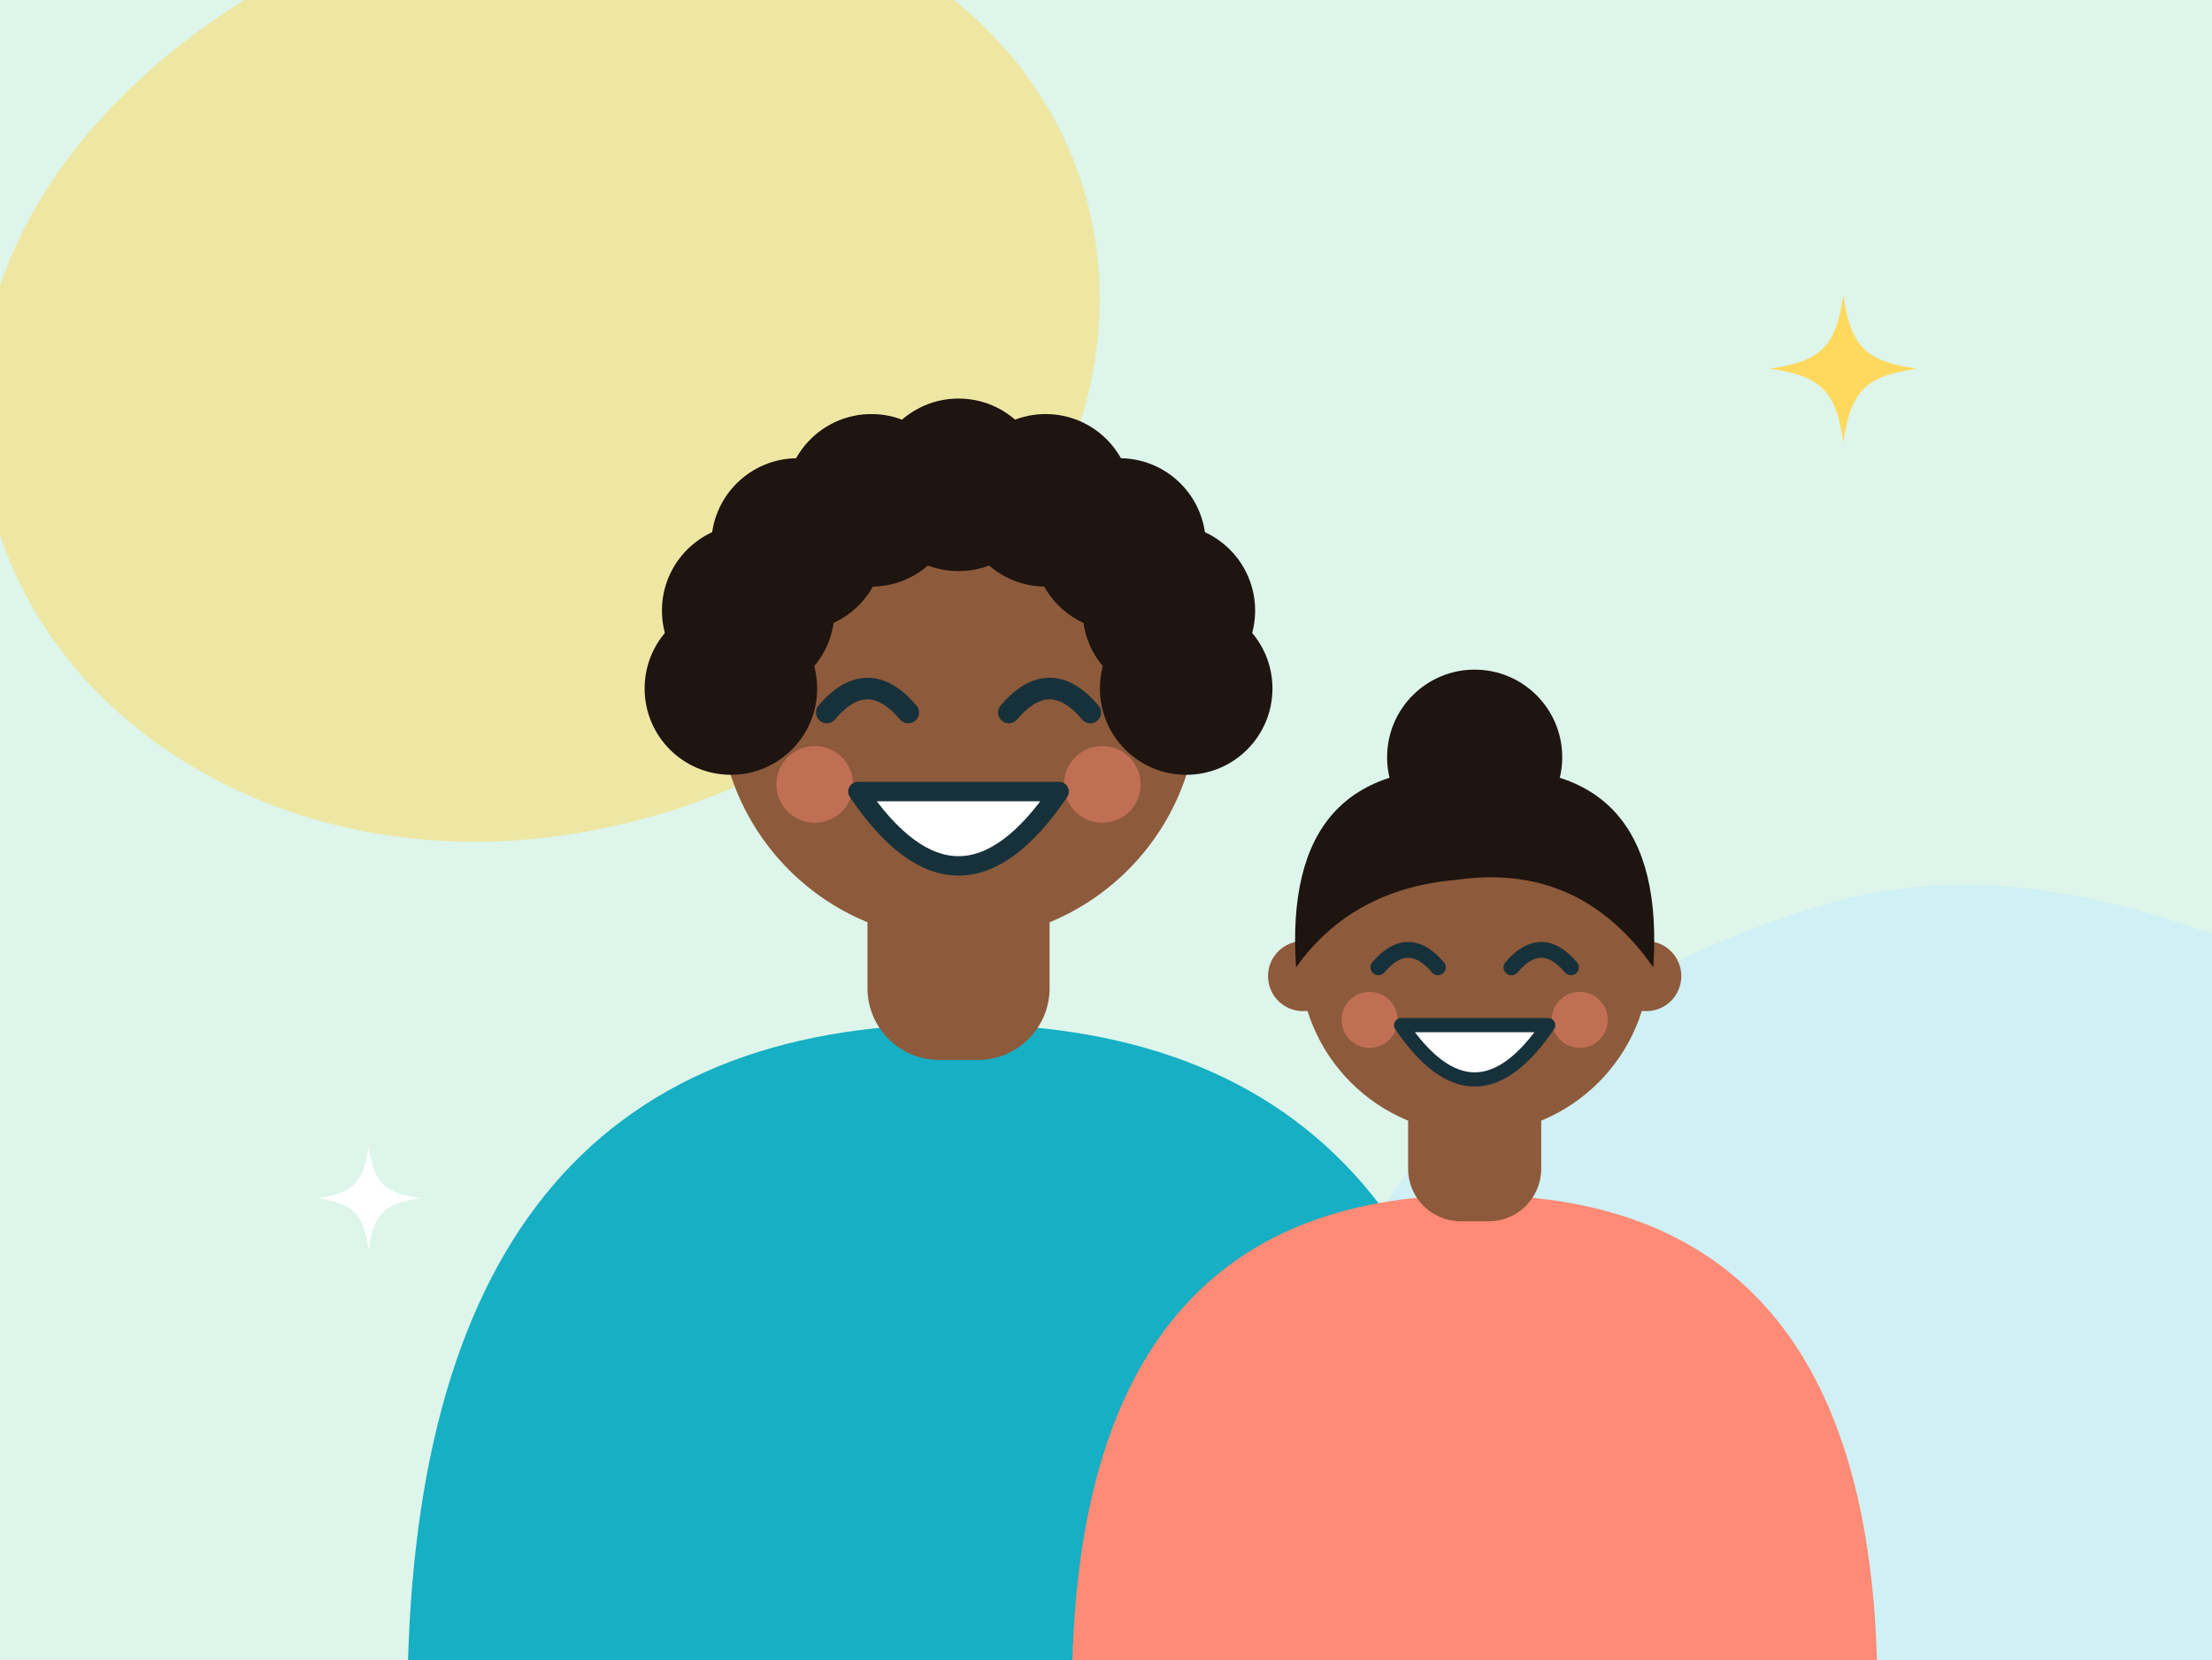
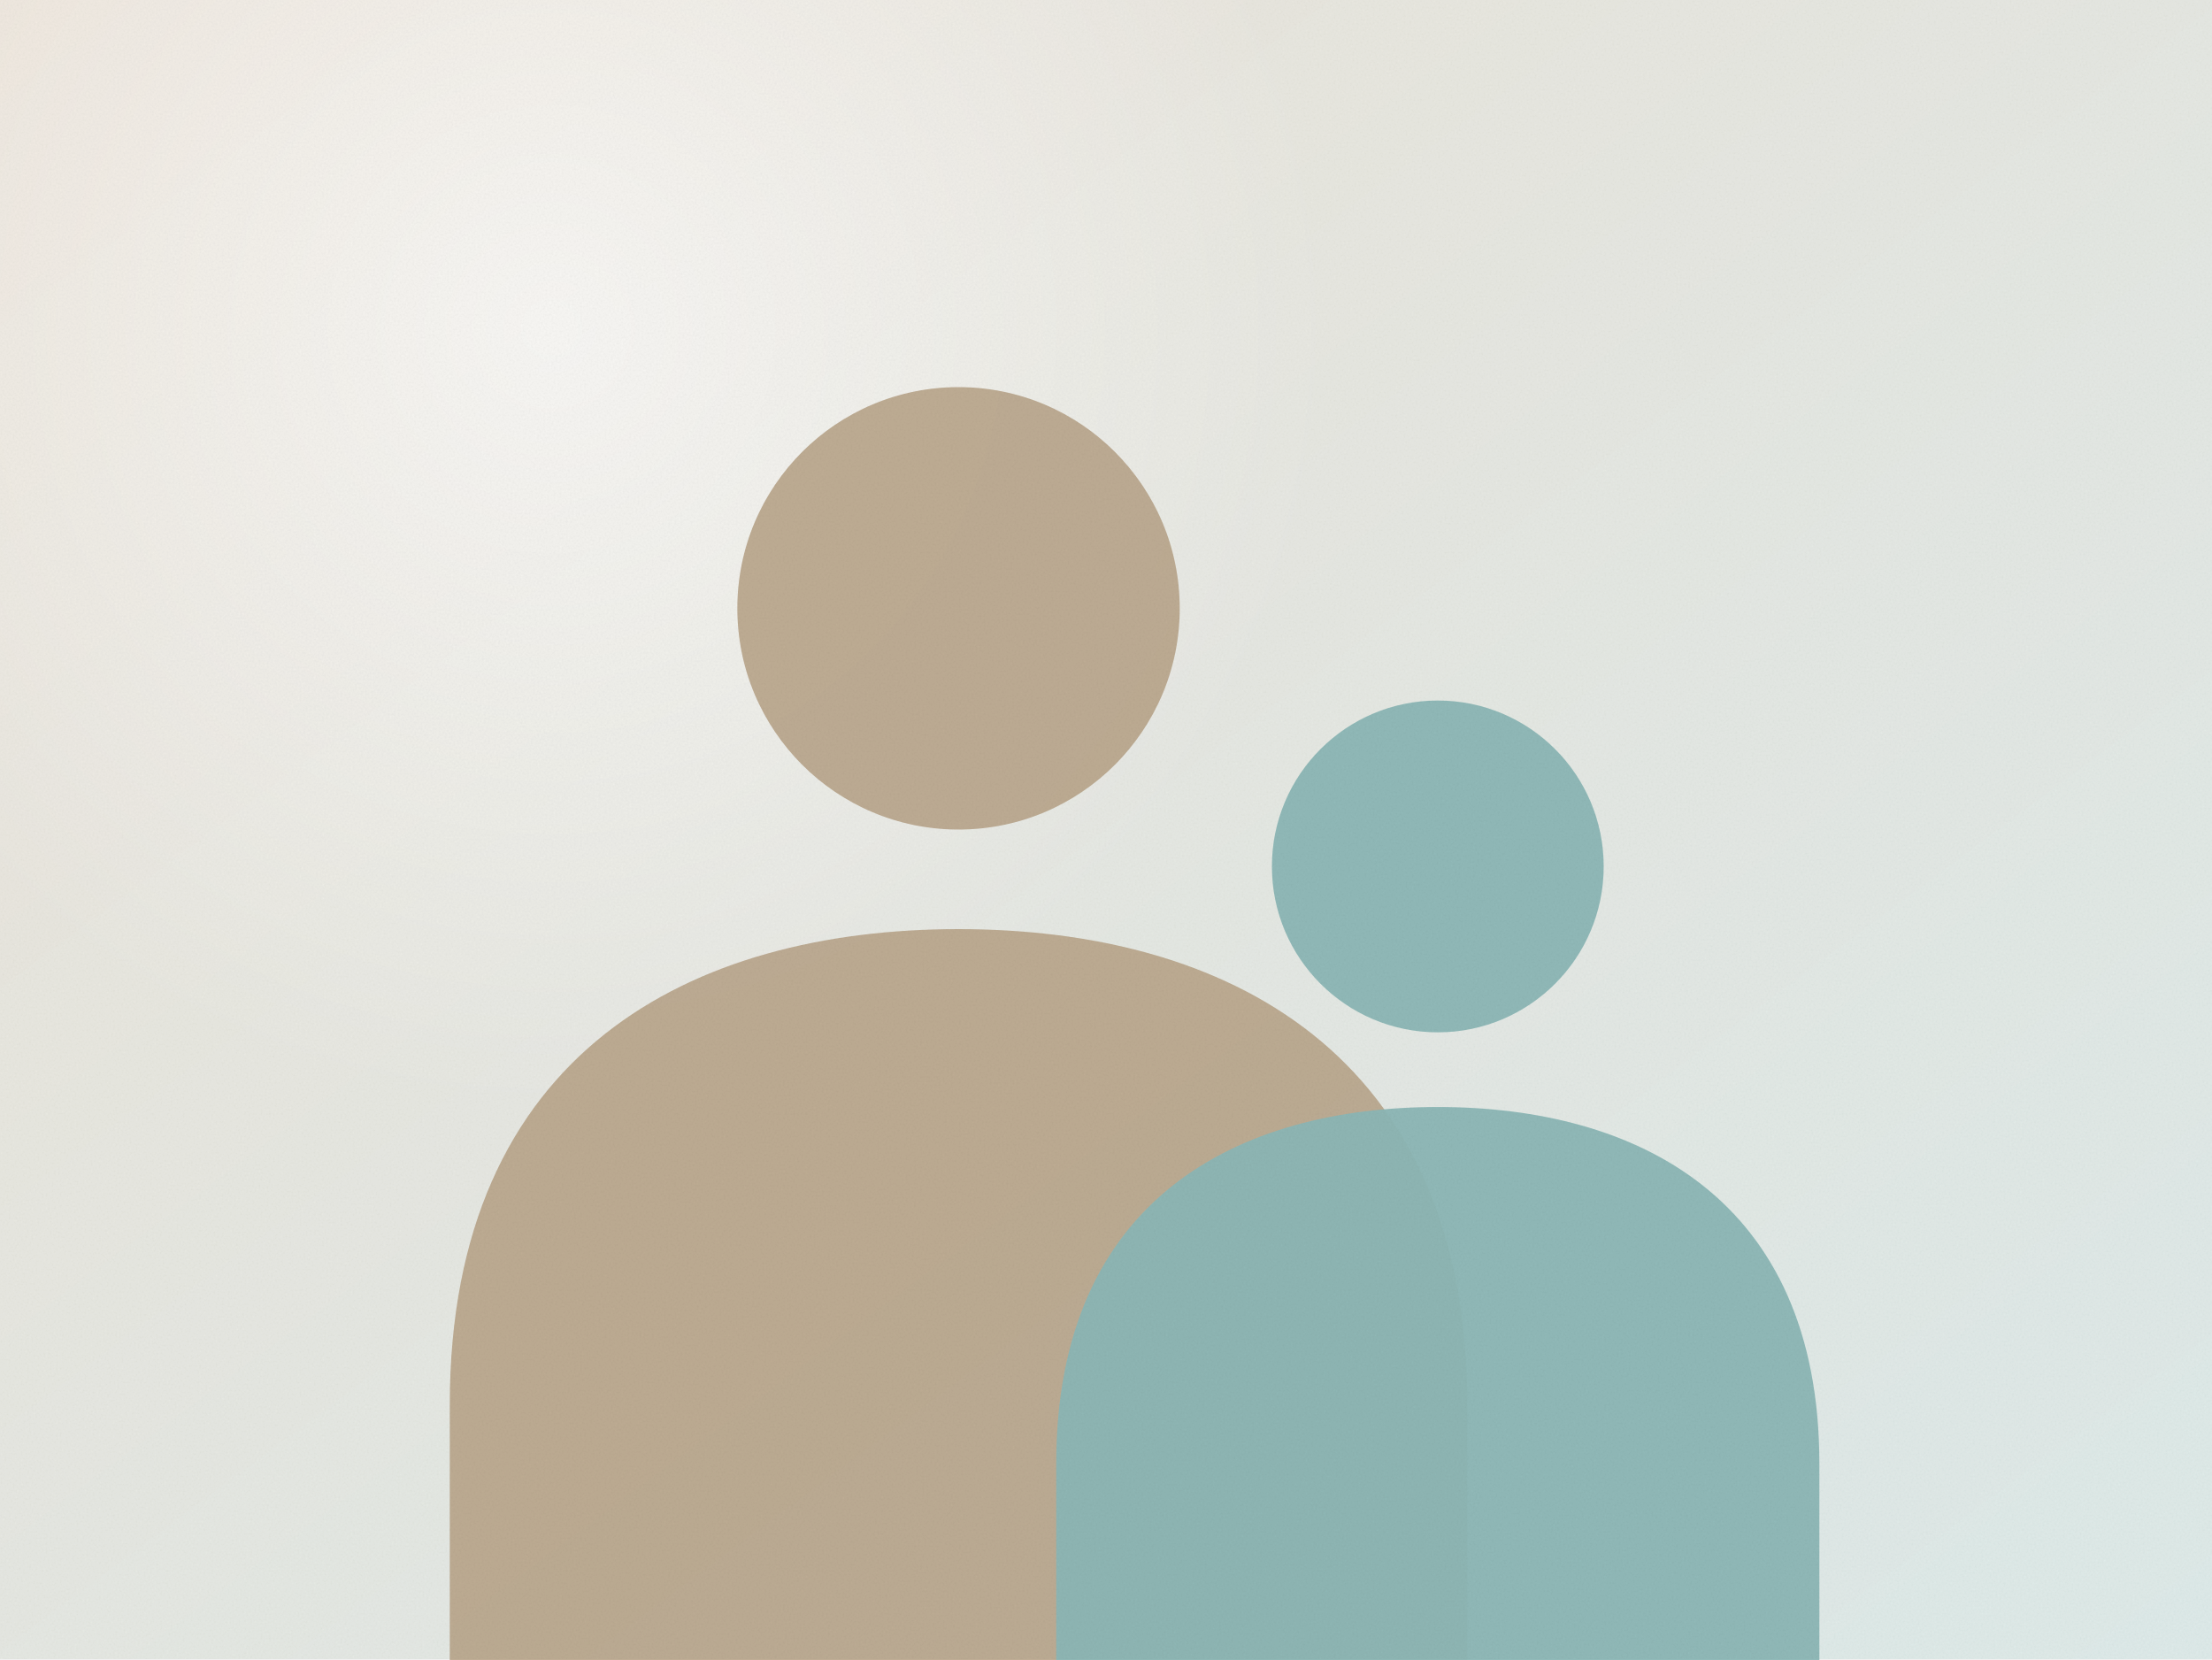
<svg xmlns="http://www.w3.org/2000/svg" width="1200" height="900" viewBox="0 0 1200 900">
-   <rect width="1200" height="900" fill="#DDF5EA" />
-   <path transform="translate(260 200) scale(3)" d="M60-80c35 10 60 45 50 85S60 80 10 85-85 60-90 15-55-70 0-85c20-5 40-2 60 5Z" fill="#FFD95E" opacity="0.5" />
-   <path transform="translate(1000 760) scale(3.2)" d="M60-80c35 10 60 45 50 85S60 80 10 85-85 60-90 15-55-70 0-85c20-5 40-2 60 5Z" fill="#CDEFF5" opacity="0.9" />
-   <path d="M221 926 Q221 555.5 520 555.5 Q819 555.5 819 926 Z" fill="#16AFC4" />
-   <rect x="470.6" y="458" width="98.8" height="117" rx="39" fill="#8D5A3B" />
-   <circle cx="392.6" cy="393" r="26" fill="#8D5A3B" />
-   <circle cx="647.4" cy="393" r="26" fill="#8D5A3B" />
-   <circle cx="520" cy="380" r="130" fill="#8D5A3B" />
-   <circle cx="396.5" cy="373.5" r="46.8" fill="#1E1410" />
-   <circle cx="405.901" cy="331.213" r="46.8" fill="#1E1410" />
-   <circle cx="432.672" cy="295.365" r="46.8" fill="#1E1410" />
-   <circle cx="472.739" cy="271.411" r="46.8" fill="#1E1410" />
-   <circle cx="520" cy="263" r="46.8" fill="#1E1410" />
-   <circle cx="567.261" cy="271.411" r="46.8" fill="#1E1410" />
-   <circle cx="607.328" cy="295.365" r="46.8" fill="#1E1410" />
-   <circle cx="634.099" cy="331.213" r="46.8" fill="#1E1410" />
-   <circle cx="643.5" cy="373.5" r="46.8" fill="#1E1410" />
-   <path d="M448.5 386.5 Q470.6 360.5 492.7 386.5 M547.3 386.5 Q569.4 360.5 591.5 386.5" stroke="#17313B" stroke-width="11.7" stroke-linecap="round" fill="none" />
-   <circle cx="442" cy="425.5" r="20.8" fill="#FF8A75" opacity=".45" />
-   <circle cx="598" cy="425.5" r="20.8" fill="#FF8A75" opacity=".45" />
-   <path d="M465.4 429.4 Q520 510 574.6 429.4 Z" fill="#FFFFFF" stroke="#17313B" stroke-width="10.53" stroke-linejoin="round" />
-   <path d="M581.5 919 Q581.5 648.25 800 648.25 Q1018.5 648.25 1018.5 919 Z" fill="#FF8A75" />
-   <rect x="763.9" y="577" width="72.2" height="85.5" rx="28.5" fill="#8D5A3B" />
-   <circle cx="800" cy="410.75" r="47.5" fill="#1E1410" />
-   <circle cx="706.9" cy="529.5" r="19" fill="#8D5A3B" />
-   <circle cx="893.1" cy="529.5" r="19" fill="#8D5A3B" />
-   <circle cx="800" cy="520" r="95" fill="#8D5A3B" />
-   <path d="M703.1 524.75 Q695.5 410.75 800 417.4 Q904.5 410.75 896.9 524.75 Q857 467.75 790.5 477.25 Q733.5 482 703.1 524.75 Z" fill="#1E1410" />
-   <path d="M747.75 524.75 Q763.9 505.75 780.05 524.75 M819.95 524.75 Q836.1 505.75 852.25 524.75" stroke="#17313B" stroke-width="8.55" stroke-linecap="round" fill="none" />
-   <circle cx="743" cy="553.25" r="15.2" fill="#FF8A75" opacity=".45" />
-   <circle cx="857" cy="553.25" r="15.2" fill="#FF8A75" opacity=".45" />
-   <path d="M760.1 556.1 Q800 615 839.9 556.1 Z" fill="#FFFFFF" stroke="#17313B" stroke-width="7.695" stroke-linejoin="round" />
-   <path transform="translate(1000 200) scale(2)" d="M0-20C2-6 6-2 20 0 6 2 2 6 0 20-2 6-6 2-20 0-6-2-2-6 0-20Z" fill="#FFD95E" />
-   <path transform="translate(200 650) scale(1.4)" d="M0-20C2-6 6-2 20 0 6 2 2 6 0 20-2 6-6 2-20 0-6-2-2-6 0-20Z" fill="#FFFFFF" />
+   <defs>
+     <linearGradient id="g" x1="0" y1="0" x2="1" y2="1">
+       <stop offset="0" stop-color="#efe7dc" />
+       <stop offset="1" stop-color="#dfeceb" />
+     </linearGradient>
+     <radialGradient id="r1">
+       <stop offset="0" stop-color="#ffffff" stop-opacity="0.7" />
+       <stop offset="1" stop-color="#ffffff" stop-opacity="0" />
+     </radialGradient>
+     <filter id="grain">
+       <feTurbulence type="fractalNoise" baseFrequency=".9" numOctaves="2" stitchTiles="stitch" />
+       <feColorMatrix values="0 0 0 0 0  0 0 0 0 0  0 0 0 0 0  0 0 0 .05 0" />
+       <feComposite in2="SourceGraphic" operator="in" />
+     </filter>
+   </defs>
+   <rect width="1200" height="900" fill="url(#g)" />
+   <circle cx="300" cy="180" r="420" fill="url(#r1)" />
+   <g fill="#b9a58b" opacity="0.9">
+     <circle cx="520" cy="330" r="120" />
+     <path d="M244 2010 L244 762 C244 570 376 504 520 504 C664 504 796 570 796 762 L796 2010 Z" />
+   </g>
+   <g fill="#8db8b7" opacity="0.95">
+     <circle cx="780" cy="470" r="90" />
+     <path d="M573 1730 L573 794 C573 650 672 600.5 780 600.5 C888 600.5 987 650 987 794 L987 1730 Z" />
+   </g>
+   <rect width="1200" height="900" filter="url(#grain)" opacity=".9" />
</svg>
